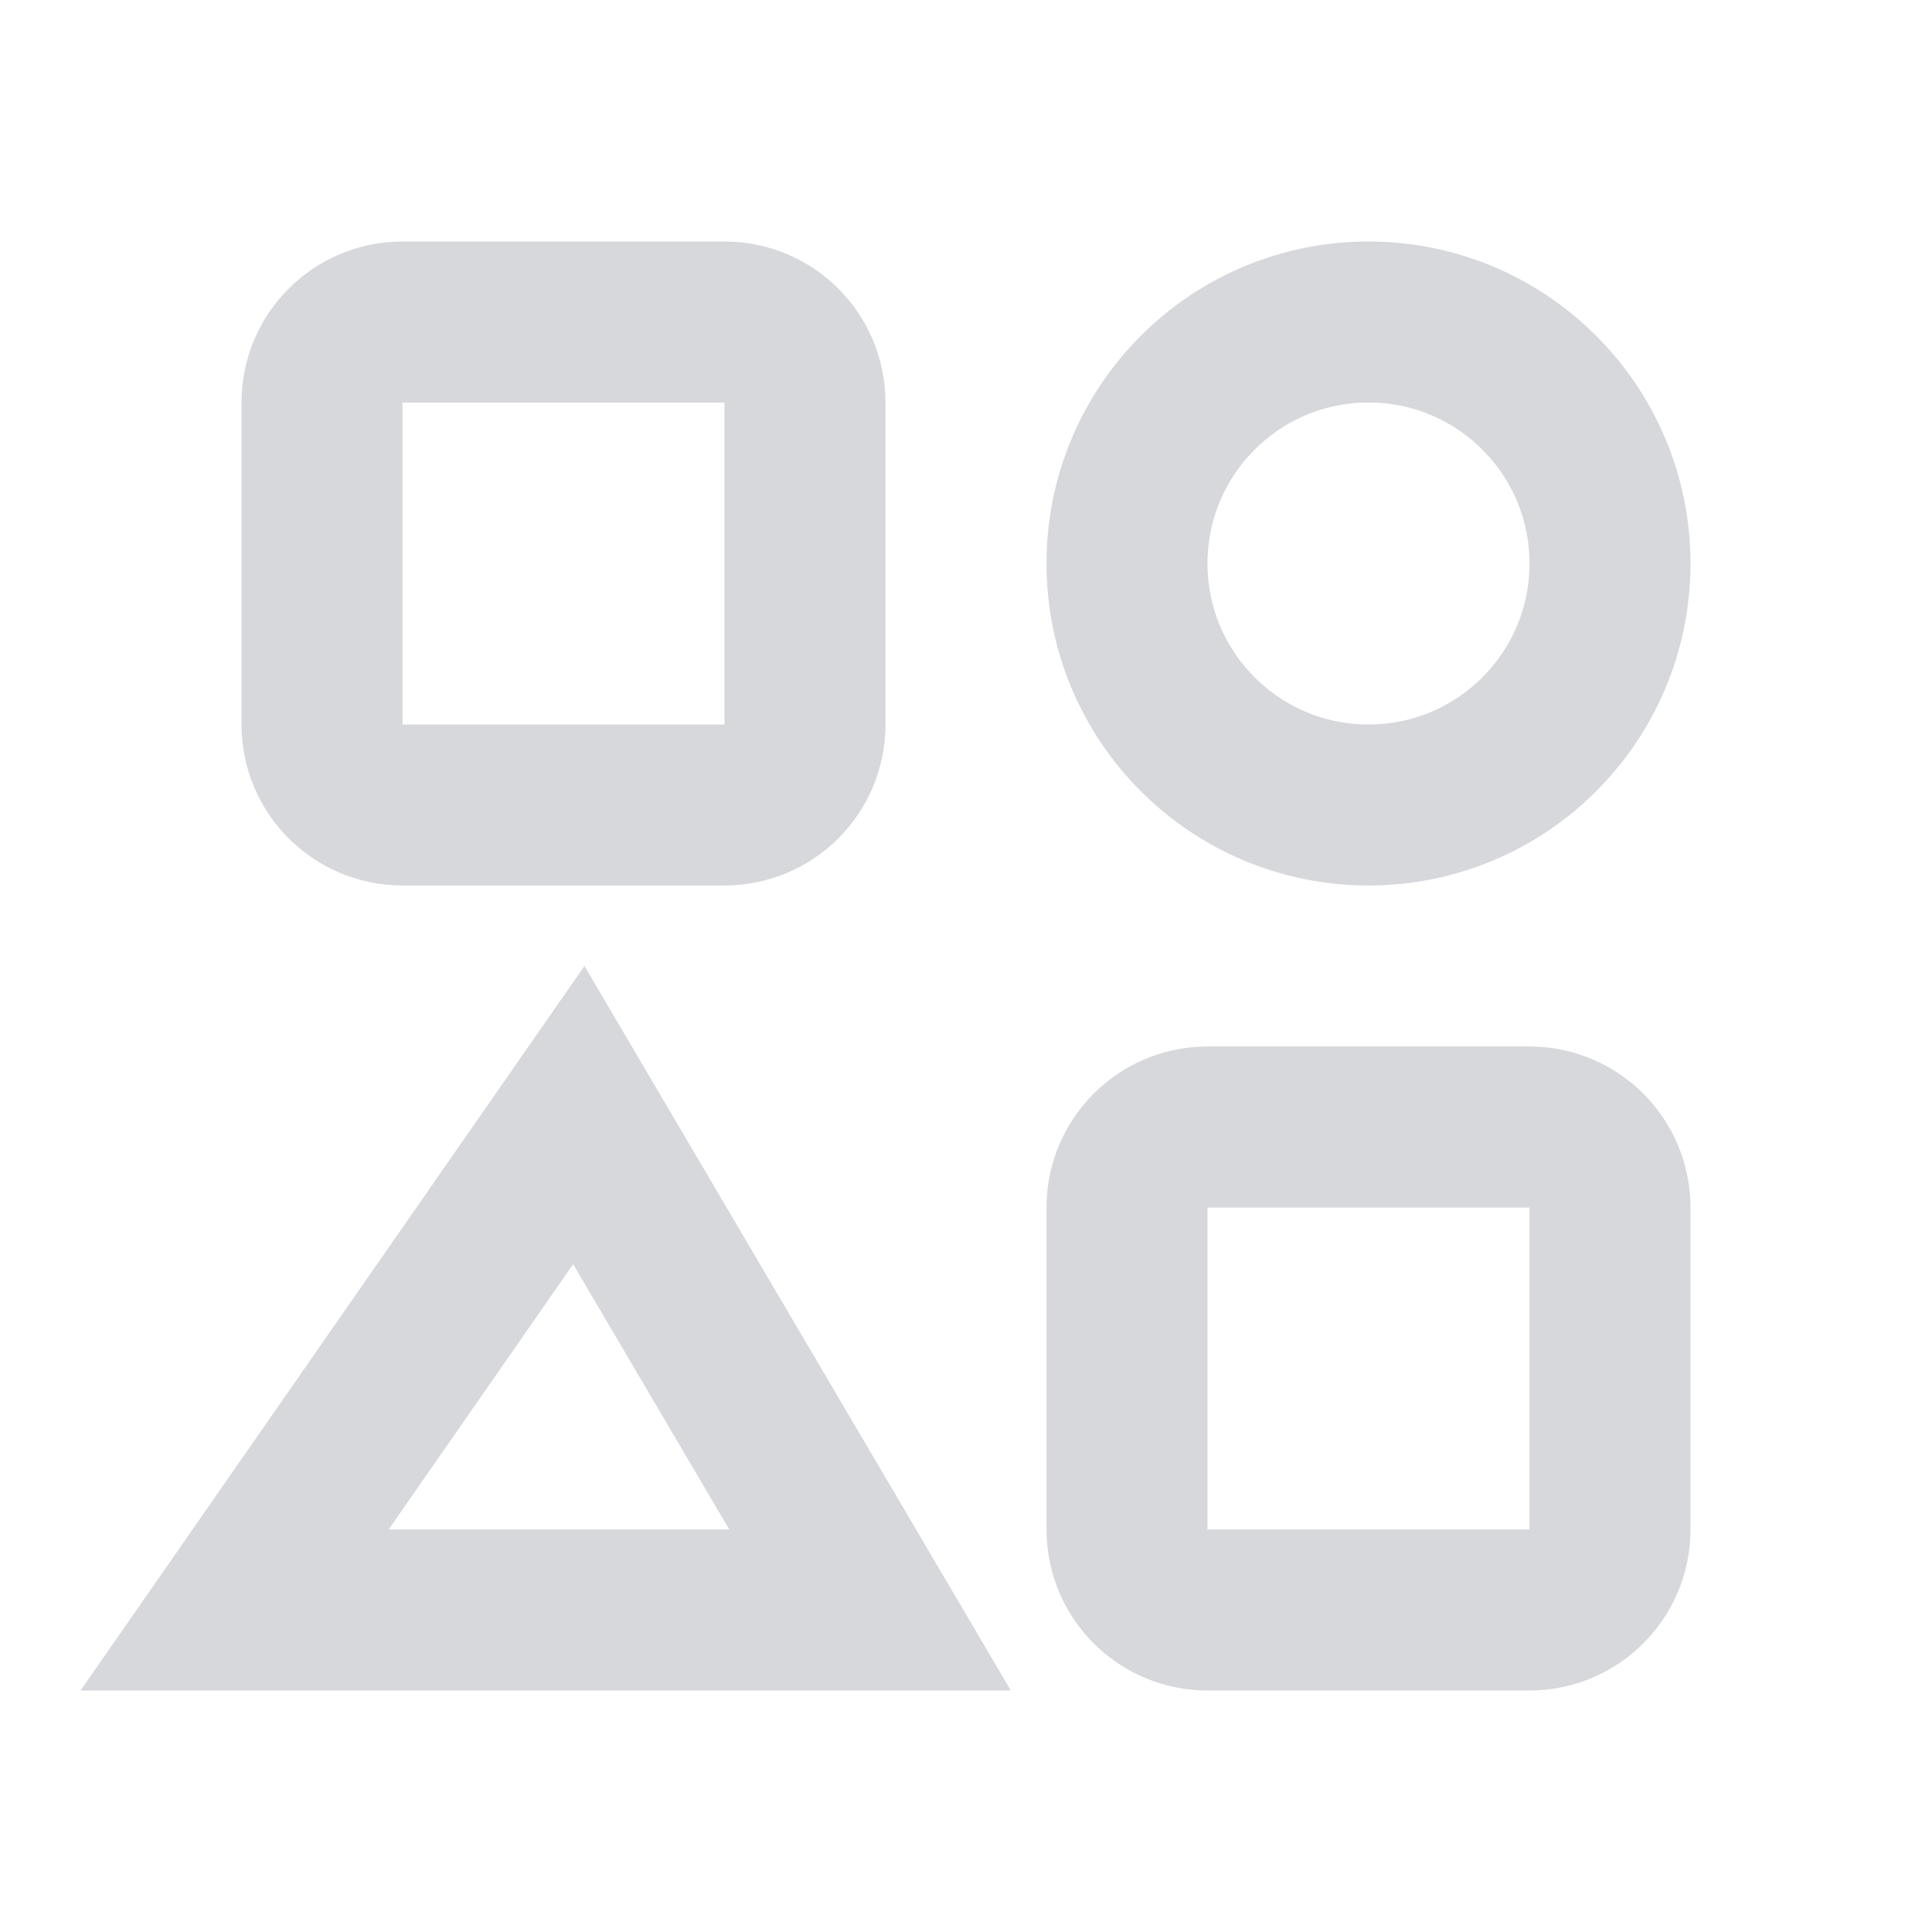
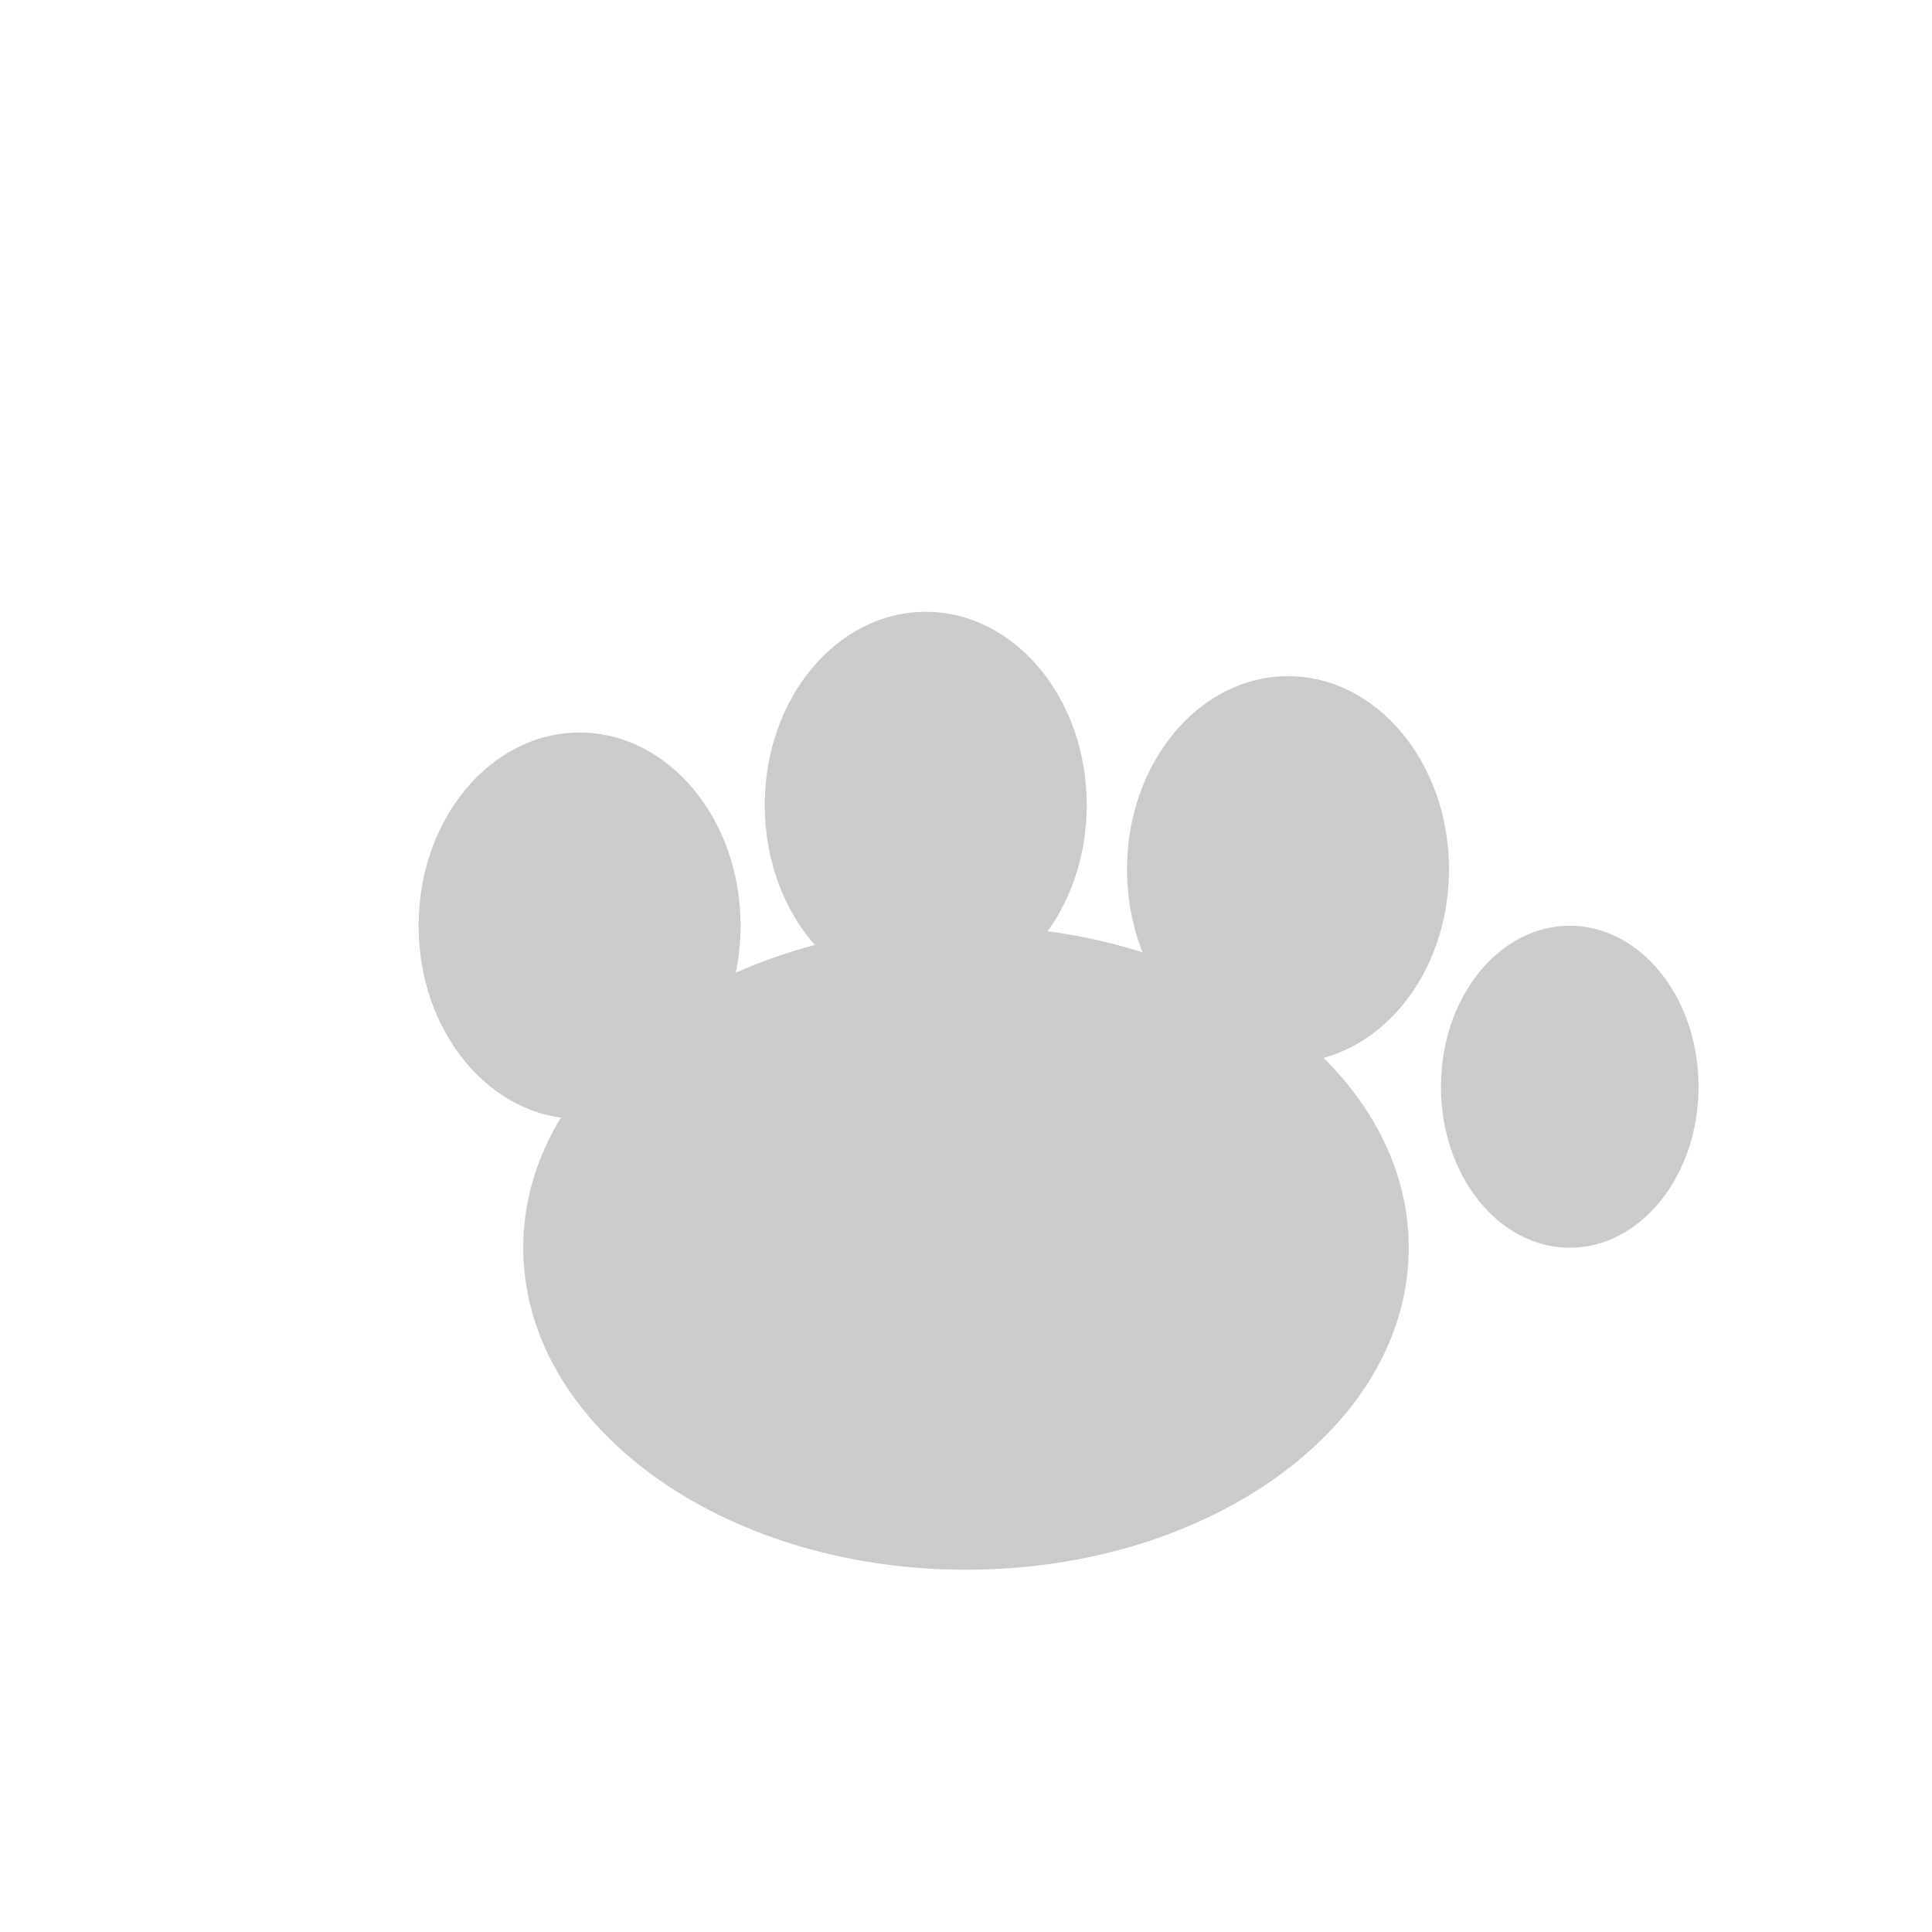
<svg xmlns="http://www.w3.org/2000/svg" width="24" height="24" viewBox="0 0 24 24" fill="none">
-   <path d="M17 10C18.657 10 20 8.657 20 7C20 5.343 18.657 4 17 4C15.343 4 14 5.343 14 7C14 8.657 15.343 10 17 10Z" stroke="#D7D8DB" stroke-width="2" stroke-linecap="round" stroke-linejoin="round" />
-   <rect x="4" y="4" width="6" height="6" rx="1" stroke="#D7D8DB" stroke-width="2" />
-   <rect x="14" y="14" width="6" height="6" rx="1" stroke="#D7D8DB" stroke-width="2" />
-   <path d="M7.19 13.852L10.808 20H2.914L7.19 13.852Z" stroke="#D7D8DB" stroke-width="2" />
+   <ellipse cx="12" cy="15.5" rx="5.5" ry="4" fill="#CBCBCB" />
+   <ellipse cx="7.2" cy="11.5" rx="2" ry="2.4" fill="#CBCBCB" />
+   <ellipse cx="11.5" cy="10" rx="2" ry="2.4" fill="#CBCBCB" />
+   <ellipse cx="16" cy="10.8" rx="2" ry="2.4" fill="#CBCBCB" />
+   <ellipse cx="19.5" cy="13.5" rx="1.6" ry="2" fill="#CBCBCB" />
</svg>
